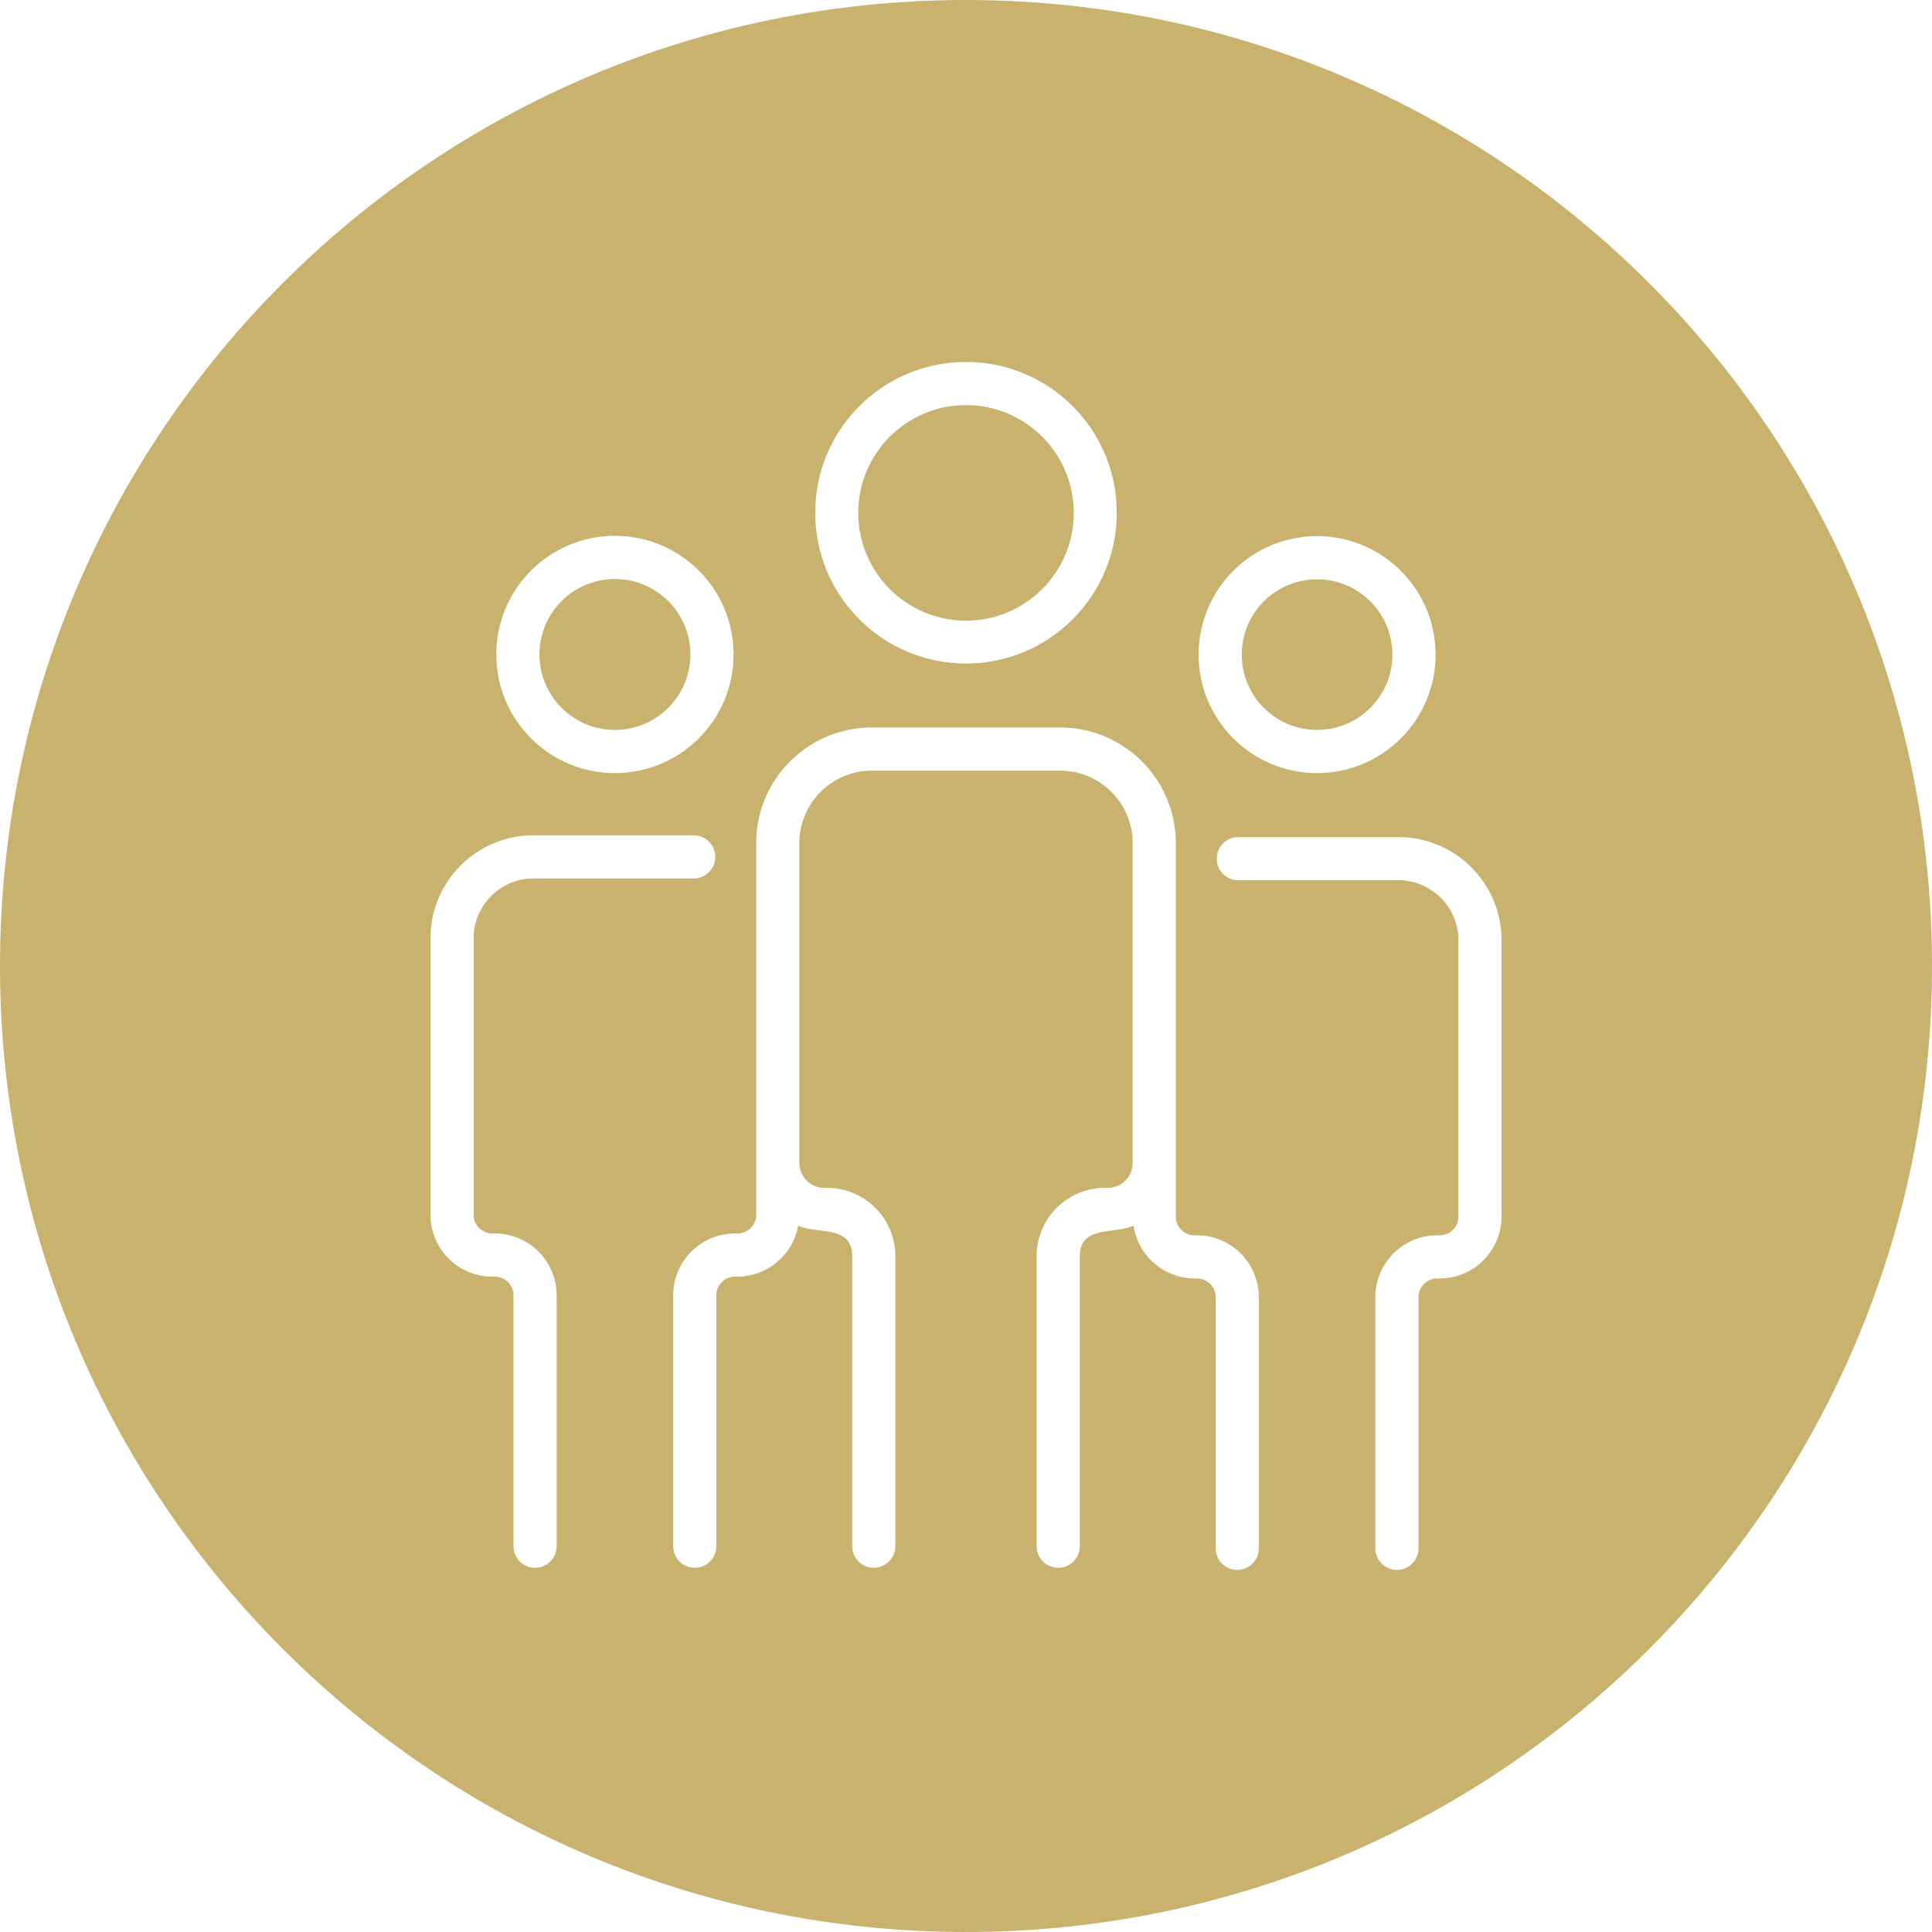
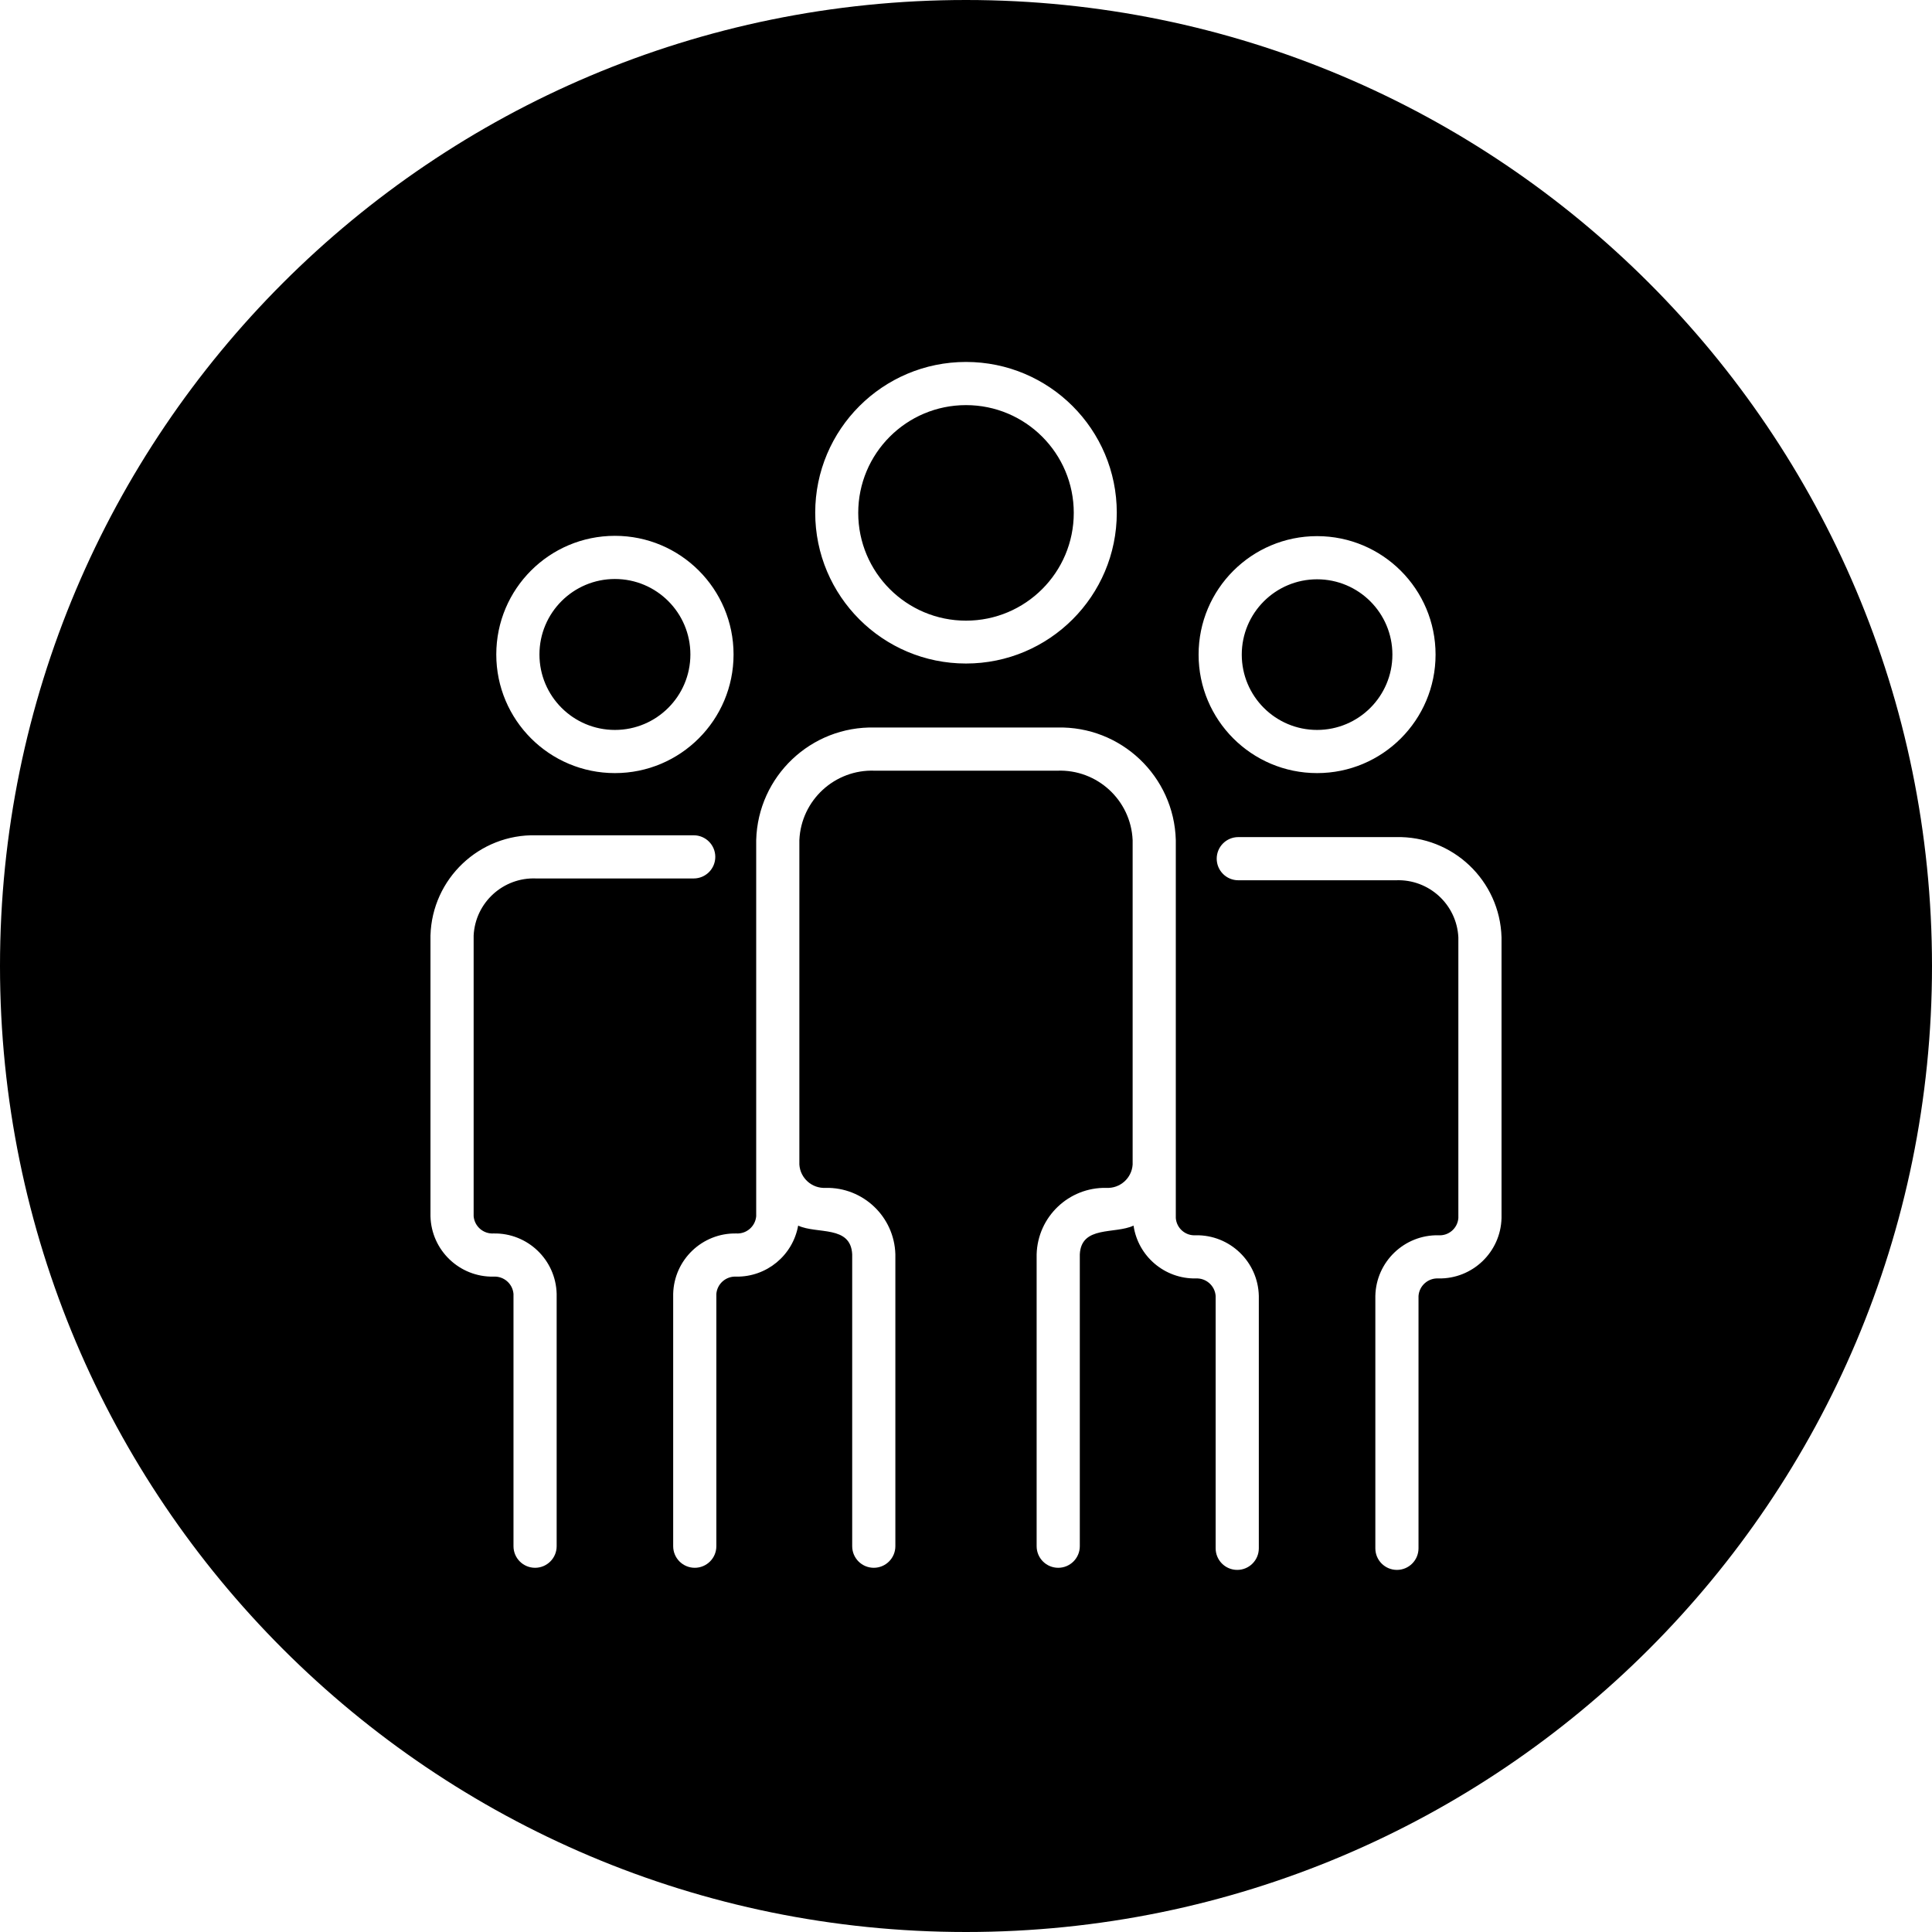
- <svg xmlns="http://www.w3.org/2000/svg" fill="#C9B26D" id="Glyph_Line" height="512" viewBox="0 0 64 64" width="512" data-name="Glyph Line">
+ <svg xmlns="http://www.w3.org/2000/svg" id="Glyph_Line" height="512" viewBox="0 0 64 64" width="512" data-name="Glyph Line">
  <path d="m28.43 16.99a3.57 3.57 0 0 0 7.14 0 3.57 3.57 0 0 0 -7.14 0zm15.2 2.2a2.495 2.495 0 0 0 0 4.99 2.495 2.495 0 0 0 0-4.99zm-15.2-2.2a3.57 3.57 0 0 0 7.14 0 3.57 3.57 0 0 0 -7.14 0zm15.2 2.2a2.495 2.495 0 0 0 0 4.99 2.495 2.495 0 0 0 0-4.99zm-25.76 2.49a2.5 2.5 0 0 0 5 0 2.5 2.5 0 0 0 -5 0zm10.56-4.69a3.57 3.57 0 0 0 7.14 0 3.57 3.57 0 0 0 -7.14 0zm15.2 2.2a2.495 2.495 0 0 0 0 4.99 2.495 2.495 0 0 0 0-4.99zm-25.76 2.49a2.5 2.5 0 0 0 5 0 2.5 2.5 0 0 0 -5 0zm10.56-4.69a3.57 3.57 0 0 0 7.14 0 3.57 3.57 0 0 0 -7.14 0zm15.2 2.2a2.495 2.495 0 0 0 0 4.99 2.495 2.495 0 0 0 0-4.99zm-25.76 2.49a2.5 2.5 0 0 0 5 0 2.5 2.5 0 0 0 -5 0zm10.56-4.69a3.57 3.57 0 0 0 7.14 0 3.57 3.57 0 0 0 -7.14 0zm15.2 2.2a2.495 2.495 0 0 0 0 4.99 2.495 2.495 0 0 0 0-4.99zm-25.76 2.49a2.5 2.5 0 0 0 5 0 2.5 2.5 0 0 0 -5 0zm10.56-4.69a3.57 3.57 0 0 0 7.14 0 3.57 3.57 0 0 0 -7.14 0zm15.2 2.2a2.495 2.495 0 0 0 0 4.99 2.495 2.495 0 0 0 0-4.99zm-25.76 2.49a2.5 2.5 0 0 0 5 0 2.5 2.5 0 0 0 -5 0zm10.56-4.69a3.57 3.57 0 0 0 7.14 0 3.57 3.57 0 0 0 -7.14 0zm15.2 2.2a2.495 2.495 0 0 0 0 4.99 2.495 2.495 0 0 0 0-4.99zm-25.76 2.49a2.5 2.5 0 0 0 5 0 2.5 2.5 0 0 0 -5 0zm10.56-4.69a3.57 3.57 0 0 0 7.14 0 3.57 3.57 0 0 0 -7.14 0zm15.2 2.2a2.495 2.495 0 0 0 0 4.99 2.495 2.495 0 0 0 0-4.99zm-25.76 2.49a2.5 2.5 0 0 0 5 0 2.5 2.5 0 0 0 -5 0zm10.56-4.69a3.57 3.57 0 0 0 7.14 0 3.57 3.57 0 0 0 -7.14 0zm15.2 2.2a2.495 2.495 0 0 0 0 4.99 2.495 2.495 0 0 0 0-4.99zm-25.76 2.49a2.5 2.5 0 0 0 5 0 2.5 2.5 0 0 0 -5 0zm10.56-4.69a3.57 3.57 0 0 0 7.14 0 3.57 3.57 0 0 0 -7.14 0zm15.2 2.2a2.495 2.495 0 0 0 0 4.99 2.495 2.495 0 0 0 0-4.99zm-25.76 2.49a2.5 2.5 0 0 0 5 0 2.5 2.5 0 0 0 -5 0zm10.56-4.69a3.57 3.57 0 0 0 7.14 0 3.57 3.57 0 0 0 -7.14 0zm15.2 2.2a2.495 2.495 0 0 0 0 4.99 2.495 2.495 0 0 0 0-4.99zm-25.76 2.49a2.5 2.5 0 0 0 5 0 2.5 2.5 0 0 0 -5 0zm10.56-4.69a3.57 3.57 0 0 0 7.14 0 3.57 3.57 0 0 0 -7.14 0zm15.2 2.2a2.495 2.495 0 0 0 0 4.99 2.495 2.495 0 0 0 0-4.99zm-25.76 2.49a2.5 2.5 0 0 0 5 0 2.5 2.5 0 0 0 -5 0zm10.56-4.69a3.57 3.57 0 0 0 7.14 0 3.57 3.57 0 0 0 -7.14 0zm15.2 2.2a2.495 2.495 0 0 0 0 4.99 2.495 2.495 0 0 0 0-4.99zm-25.76 2.49a2.5 2.5 0 0 0 5 0 2.5 2.5 0 0 0 -5 0zm10.56-4.69a3.57 3.57 0 0 0 7.14 0 3.57 3.57 0 0 0 -7.14 0zm15.2 2.2a2.495 2.495 0 0 0 0 4.99 2.495 2.495 0 0 0 0-4.99zm-25.76 2.49a2.5 2.5 0 0 0 5 0 2.5 2.5 0 0 0 -5 0zm10.56-4.69a3.57 3.57 0 0 0 7.14 0 3.57 3.57 0 0 0 -7.14 0zm15.2 2.2a2.495 2.495 0 0 0 0 4.99 2.495 2.495 0 0 0 0-4.99zm-25.76 2.49a2.5 2.5 0 0 0 5 0 2.5 2.5 0 0 0 -5 0zm10.56-4.69a3.57 3.57 0 0 0 7.14 0 3.57 3.57 0 0 0 -7.14 0zm15.2 2.2a2.495 2.495 0 0 0 0 4.99 2.495 2.495 0 0 0 0-4.99zm-11.63-19.19a32 32 0 1 0 32 32 32.004 32.004 0 0 0 -32-32zm11.63 17.76a3.925 3.925 0 0 1 0 7.85 3.925 3.925 0 0 1 0-7.85zm-11.63-5.77a4.995 4.995 0 0 1 0 9.99 4.995 4.995 0 0 1 0-9.99zm-7.7 9.69a3.93 3.93 0 0 1 -7.86 0 3.93 3.93 0 0 1 7.86 0zm-5.86 29.54a.715.715 0 0 1 -1.43 0v-8.36a.626.626 0 0 0 -.66-.57 2.052 2.052 0 0 1 -2.09-2v-9.3a3.418 3.418 0 0 1 3.5-3.32h5.22a.715.715 0 0 1 0 1.43h-5.22a1.991 1.991 0 0 0 -2.07 1.89v9.3a.626.626 0 0 0 .66.57 2.052 2.052 0 0 1 2.09 2zm23.26.07a.715.715 0 0 1 -1.43 0v-8.36a.627.627 0 0 0 -.66-.58 2.049 2.049 0 0 1 -2.06-1.75c-.62.29-1.73-.01-1.78.95v9.67a.715.715 0 0 1 -1.43 0v-9.67a2.264 2.264 0 0 1 2.31-2.2.828.828 0 0 0 .87-.77v-10.75a2.407 2.407 0 0 0 -2.5-2.3h-6.04a2.407 2.407 0 0 0 -2.5 2.3v10.75a.828.828 0 0 0 .87.77 2.264 2.264 0 0 1 2.31 2.2v9.67a.715.715 0 0 1 -1.43 0v-9.67c-.05-.97-1.16-.66-1.79-.95a2.054 2.054 0 0 1 -2.05 1.69.626.626 0 0 0 -.66.57v8.36a.715.715 0 0 1 -1.43 0v-8.36a2.052 2.052 0 0 1 2.09-2 .626.626 0 0 0 .66-.57v-12.46a3.834 3.834 0 0 1 3.93-3.73h6.04a3.834 3.834 0 0 1 3.93 3.73v12.52a.619.619 0 0 0 .66.57 2.054 2.054 0 0 1 2.09 2.01zm8.04-10.94a2.052 2.052 0 0 1 -2.09 2 .627.627 0 0 0 -.66.58v8.36a.715.715 0 0 1 -1.43 0v-8.36a2.054 2.054 0 0 1 2.09-2.01.619.619 0 0 0 .66-.57v-9.3a1.991 1.991 0 0 0 -2.07-1.89h-5.22a.715.715 0 0 1 0-1.43h5.22a3.418 3.418 0 0 1 3.5 3.32zm-6.11-16.17a2.495 2.495 0 0 0 0-4.99 2.495 2.495 0 0 0 0 4.99zm-8.06-7.19a3.57 3.57 0 0 0 -7.14 0 3.57 3.57 0 0 0 7.14 0zm-12.7 4.69a2.5 2.5 0 0 0 -5 0 2.5 2.5 0 0 0 5 0zm20.76-2.49a2.495 2.495 0 0 0 0 4.99 2.495 2.495 0 0 0 0-4.99zm-15.2-2.2a3.57 3.57 0 0 0 7.14 0 3.57 3.57 0 0 0 -7.14 0zm-10.56 4.69a2.5 2.5 0 0 0 5 0 2.5 2.5 0 0 0 -5 0zm25.76-2.49a2.495 2.495 0 0 0 0 4.99 2.495 2.495 0 0 0 0-4.99zm-15.2-2.2a3.57 3.57 0 0 0 7.14 0 3.57 3.57 0 0 0 -7.14 0zm-10.56 4.69a2.5 2.5 0 0 0 5 0 2.5 2.5 0 0 0 -5 0zm25.76-2.49a2.495 2.495 0 0 0 0 4.99 2.495 2.495 0 0 0 0-4.99zm-15.2-2.2a3.57 3.57 0 0 0 7.14 0 3.57 3.57 0 0 0 -7.14 0zm-10.56 4.69a2.5 2.5 0 0 0 5 0 2.5 2.5 0 0 0 -5 0zm25.76-2.49a2.495 2.495 0 0 0 0 4.99 2.495 2.495 0 0 0 0-4.99zm-15.2-2.2a3.57 3.57 0 0 0 7.14 0 3.57 3.57 0 0 0 -7.14 0zm-10.56 4.69a2.5 2.5 0 0 0 5 0 2.5 2.5 0 0 0 -5 0zm25.76-2.49a2.495 2.495 0 0 0 0 4.99 2.495 2.495 0 0 0 0-4.99zm-15.2-2.2a3.57 3.57 0 0 0 7.14 0 3.57 3.57 0 0 0 -7.14 0zm-10.56 4.69a2.5 2.5 0 0 0 5 0 2.5 2.5 0 0 0 -5 0zm25.76-2.49a2.495 2.495 0 0 0 0 4.99 2.495 2.495 0 0 0 0-4.99zm-15.2-2.2a3.57 3.57 0 0 0 7.14 0 3.57 3.57 0 0 0 -7.14 0zm-10.56 4.69a2.5 2.5 0 0 0 5 0 2.5 2.5 0 0 0 -5 0zm25.76-2.49a2.495 2.495 0 0 0 0 4.99 2.495 2.495 0 0 0 0-4.99zm-15.2-2.2a3.57 3.57 0 0 0 7.14 0 3.57 3.57 0 0 0 -7.14 0zm-10.56 4.69a2.5 2.5 0 0 0 5 0 2.5 2.5 0 0 0 -5 0zm25.76-2.49a2.495 2.495 0 0 0 0 4.99 2.495 2.495 0 0 0 0-4.99zm-15.2-2.2a3.57 3.57 0 0 0 7.14 0 3.57 3.57 0 0 0 -7.14 0zm-10.56 4.69a2.5 2.5 0 0 0 5 0 2.5 2.5 0 0 0 -5 0zm25.76-2.49a2.495 2.495 0 0 0 0 4.99 2.495 2.495 0 0 0 0-4.99zm-15.2-2.2a3.57 3.57 0 0 0 7.14 0 3.57 3.57 0 0 0 -7.14 0zm-10.56 4.69a2.5 2.5 0 0 0 5 0 2.5 2.5 0 0 0 -5 0zm25.76-2.49a2.495 2.495 0 0 0 0 4.99 2.495 2.495 0 0 0 0-4.99zm-15.2-2.2a3.57 3.57 0 0 0 7.14 0 3.57 3.57 0 0 0 -7.14 0zm-10.56 4.69a2.5 2.5 0 0 0 5 0 2.5 2.5 0 0 0 -5 0zm25.76-2.49a2.495 2.495 0 0 0 0 4.99 2.495 2.495 0 0 0 0-4.99zm-15.2-2.2a3.57 3.57 0 0 0 7.14 0 3.57 3.57 0 0 0 -7.14 0zm-10.56 4.69a2.5 2.5 0 0 0 5 0 2.5 2.5 0 0 0 -5 0zm25.76-2.49a2.495 2.495 0 0 0 0 4.99 2.495 2.495 0 0 0 0-4.99zm-15.2-2.2a3.57 3.57 0 0 0 7.14 0 3.57 3.57 0 0 0 -7.14 0zm-10.56 4.69a2.5 2.5 0 0 0 5 0 2.5 2.5 0 0 0 -5 0zm25.76-2.49a2.495 2.495 0 0 0 0 4.99 2.495 2.495 0 0 0 0-4.99zm-15.2-2.2a3.57 3.57 0 0 0 7.14 0 3.57 3.57 0 0 0 -7.14 0zm-10.56 4.69a2.5 2.5 0 0 0 5 0 2.5 2.5 0 0 0 -5 0zm25.76-2.49a2.495 2.495 0 0 0 0 4.99 2.495 2.495 0 0 0 0-4.99zm-15.2-2.2a3.57 3.57 0 0 0 7.14 0 3.57 3.57 0 0 0 -7.14 0zm-10.56 4.69a2.5 2.5 0 0 0 5 0 2.5 2.5 0 0 0 -5 0zm25.76-2.49a2.495 2.495 0 0 0 0 4.99 2.495 2.495 0 0 0 0-4.99zm0 0a2.495 2.495 0 0 0 0 4.99 2.495 2.495 0 0 0 0-4.99z" />
</svg>
